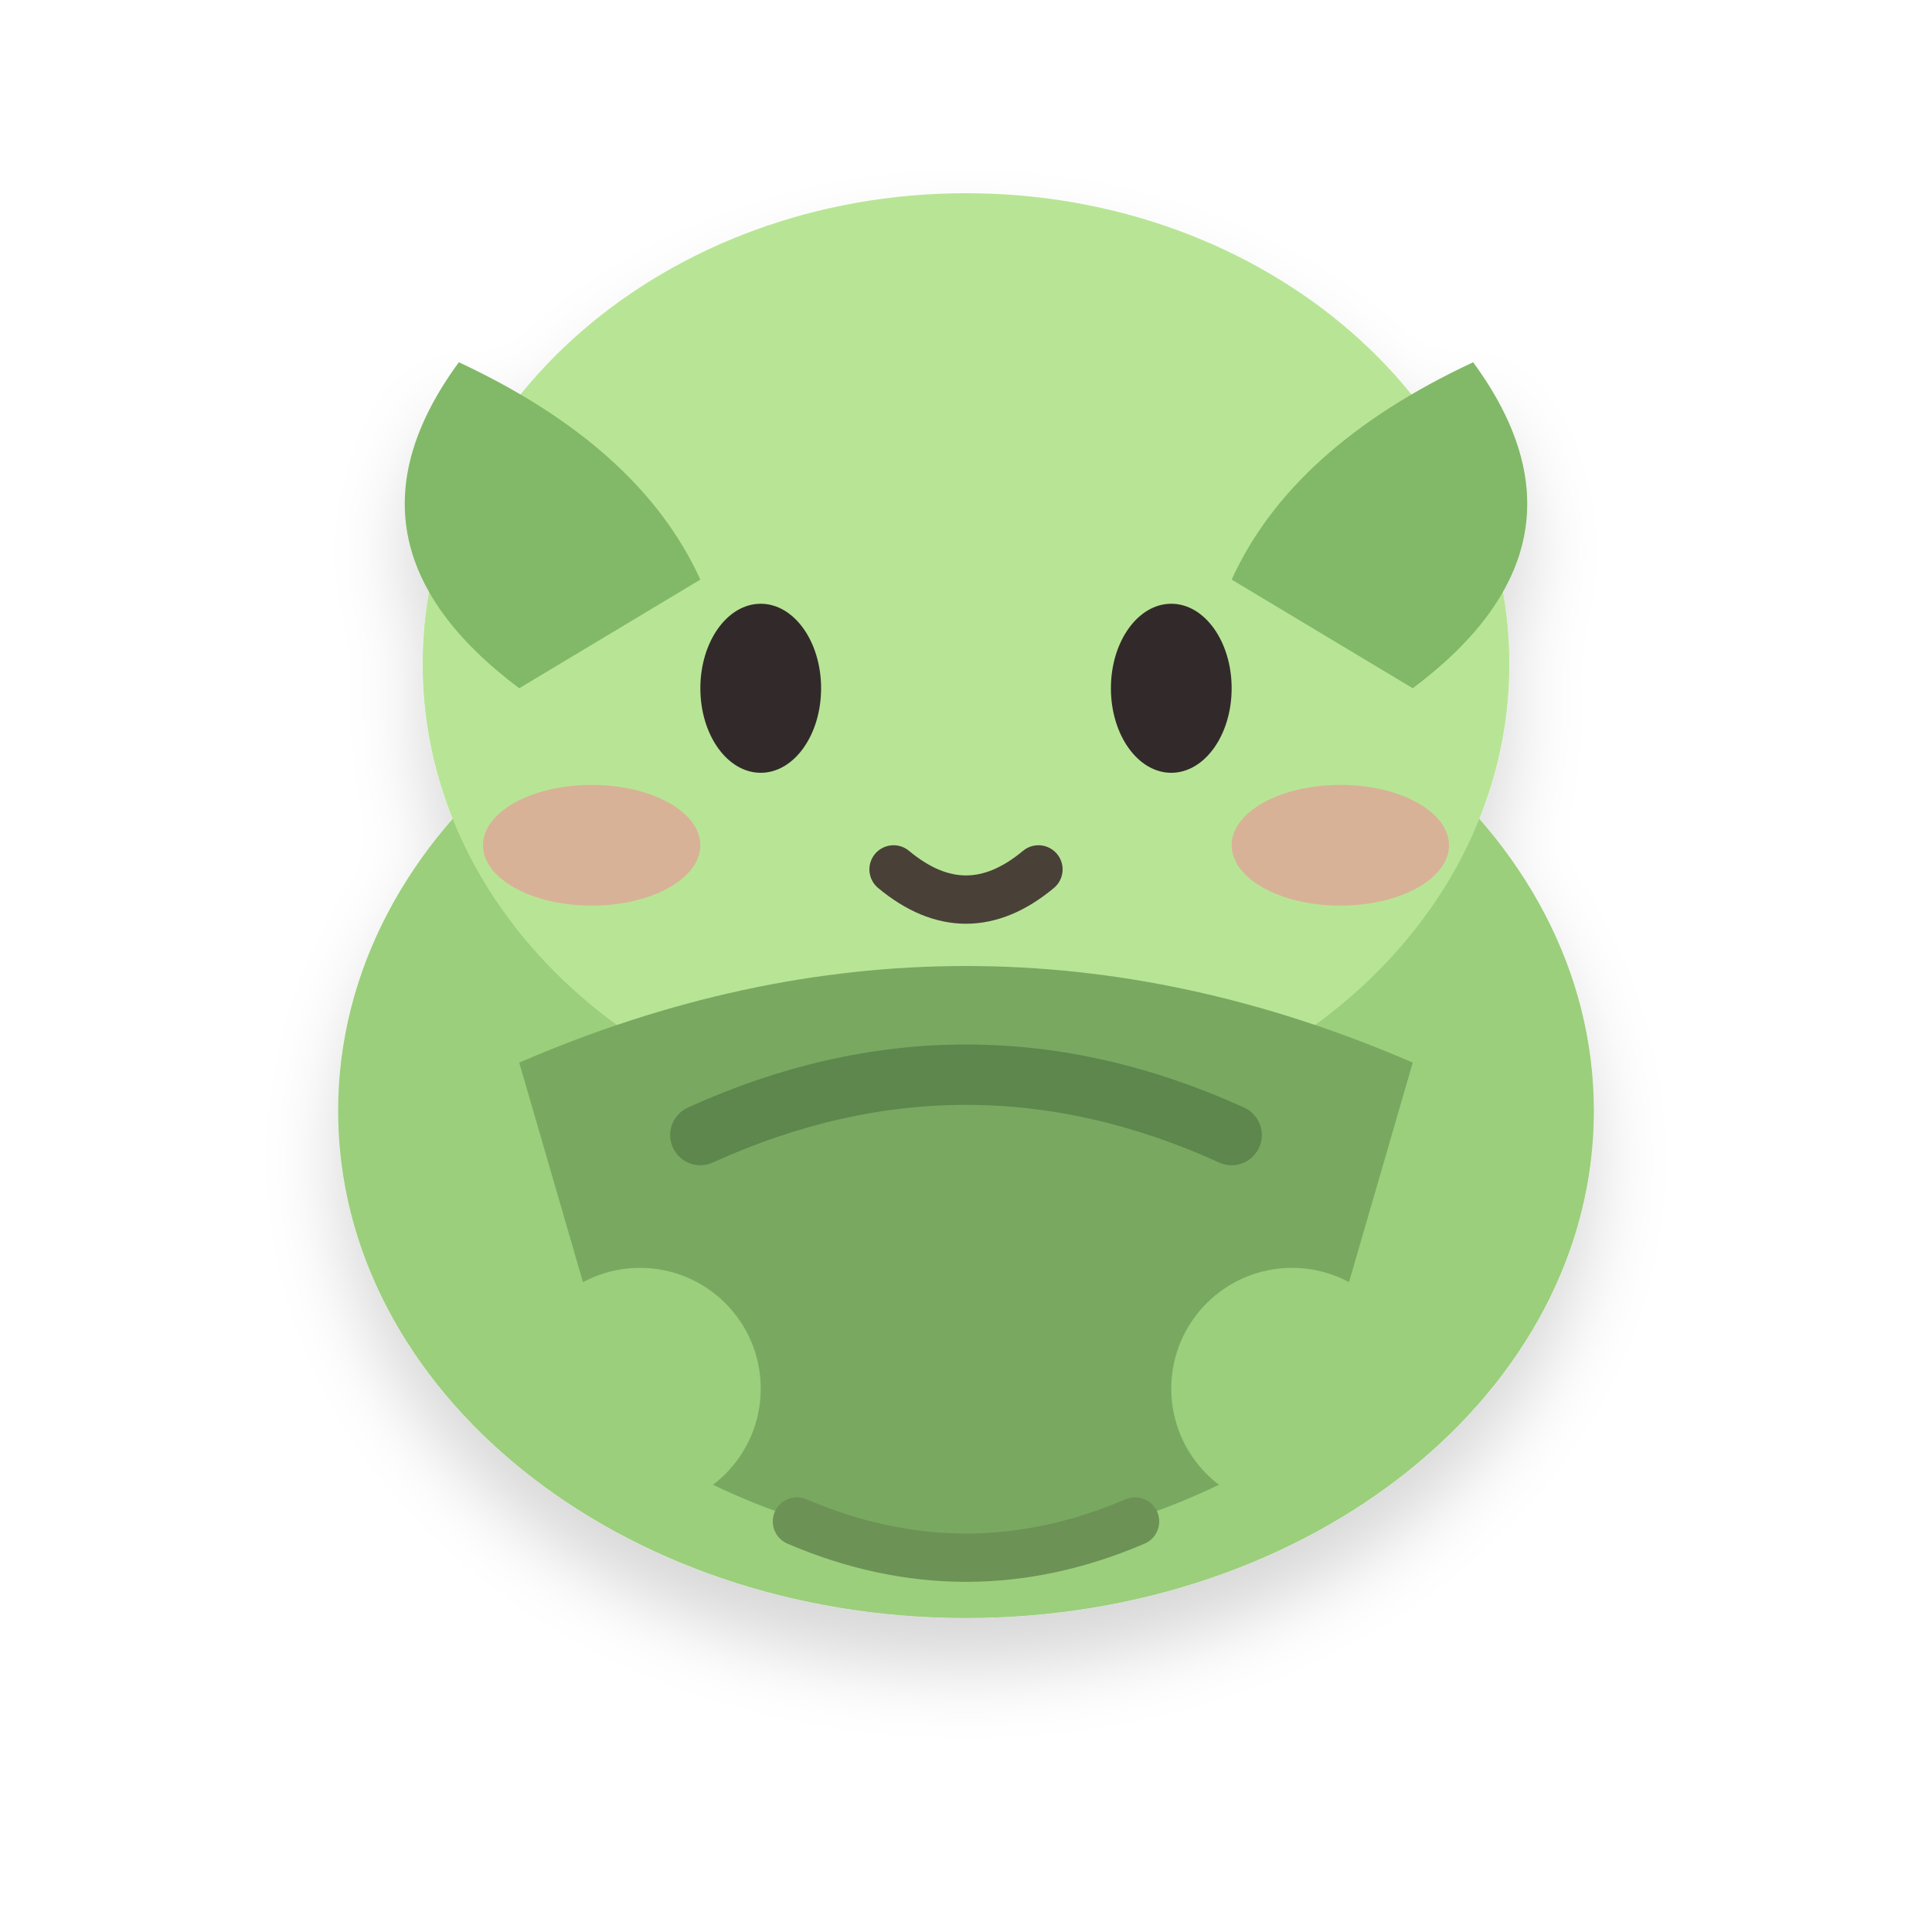
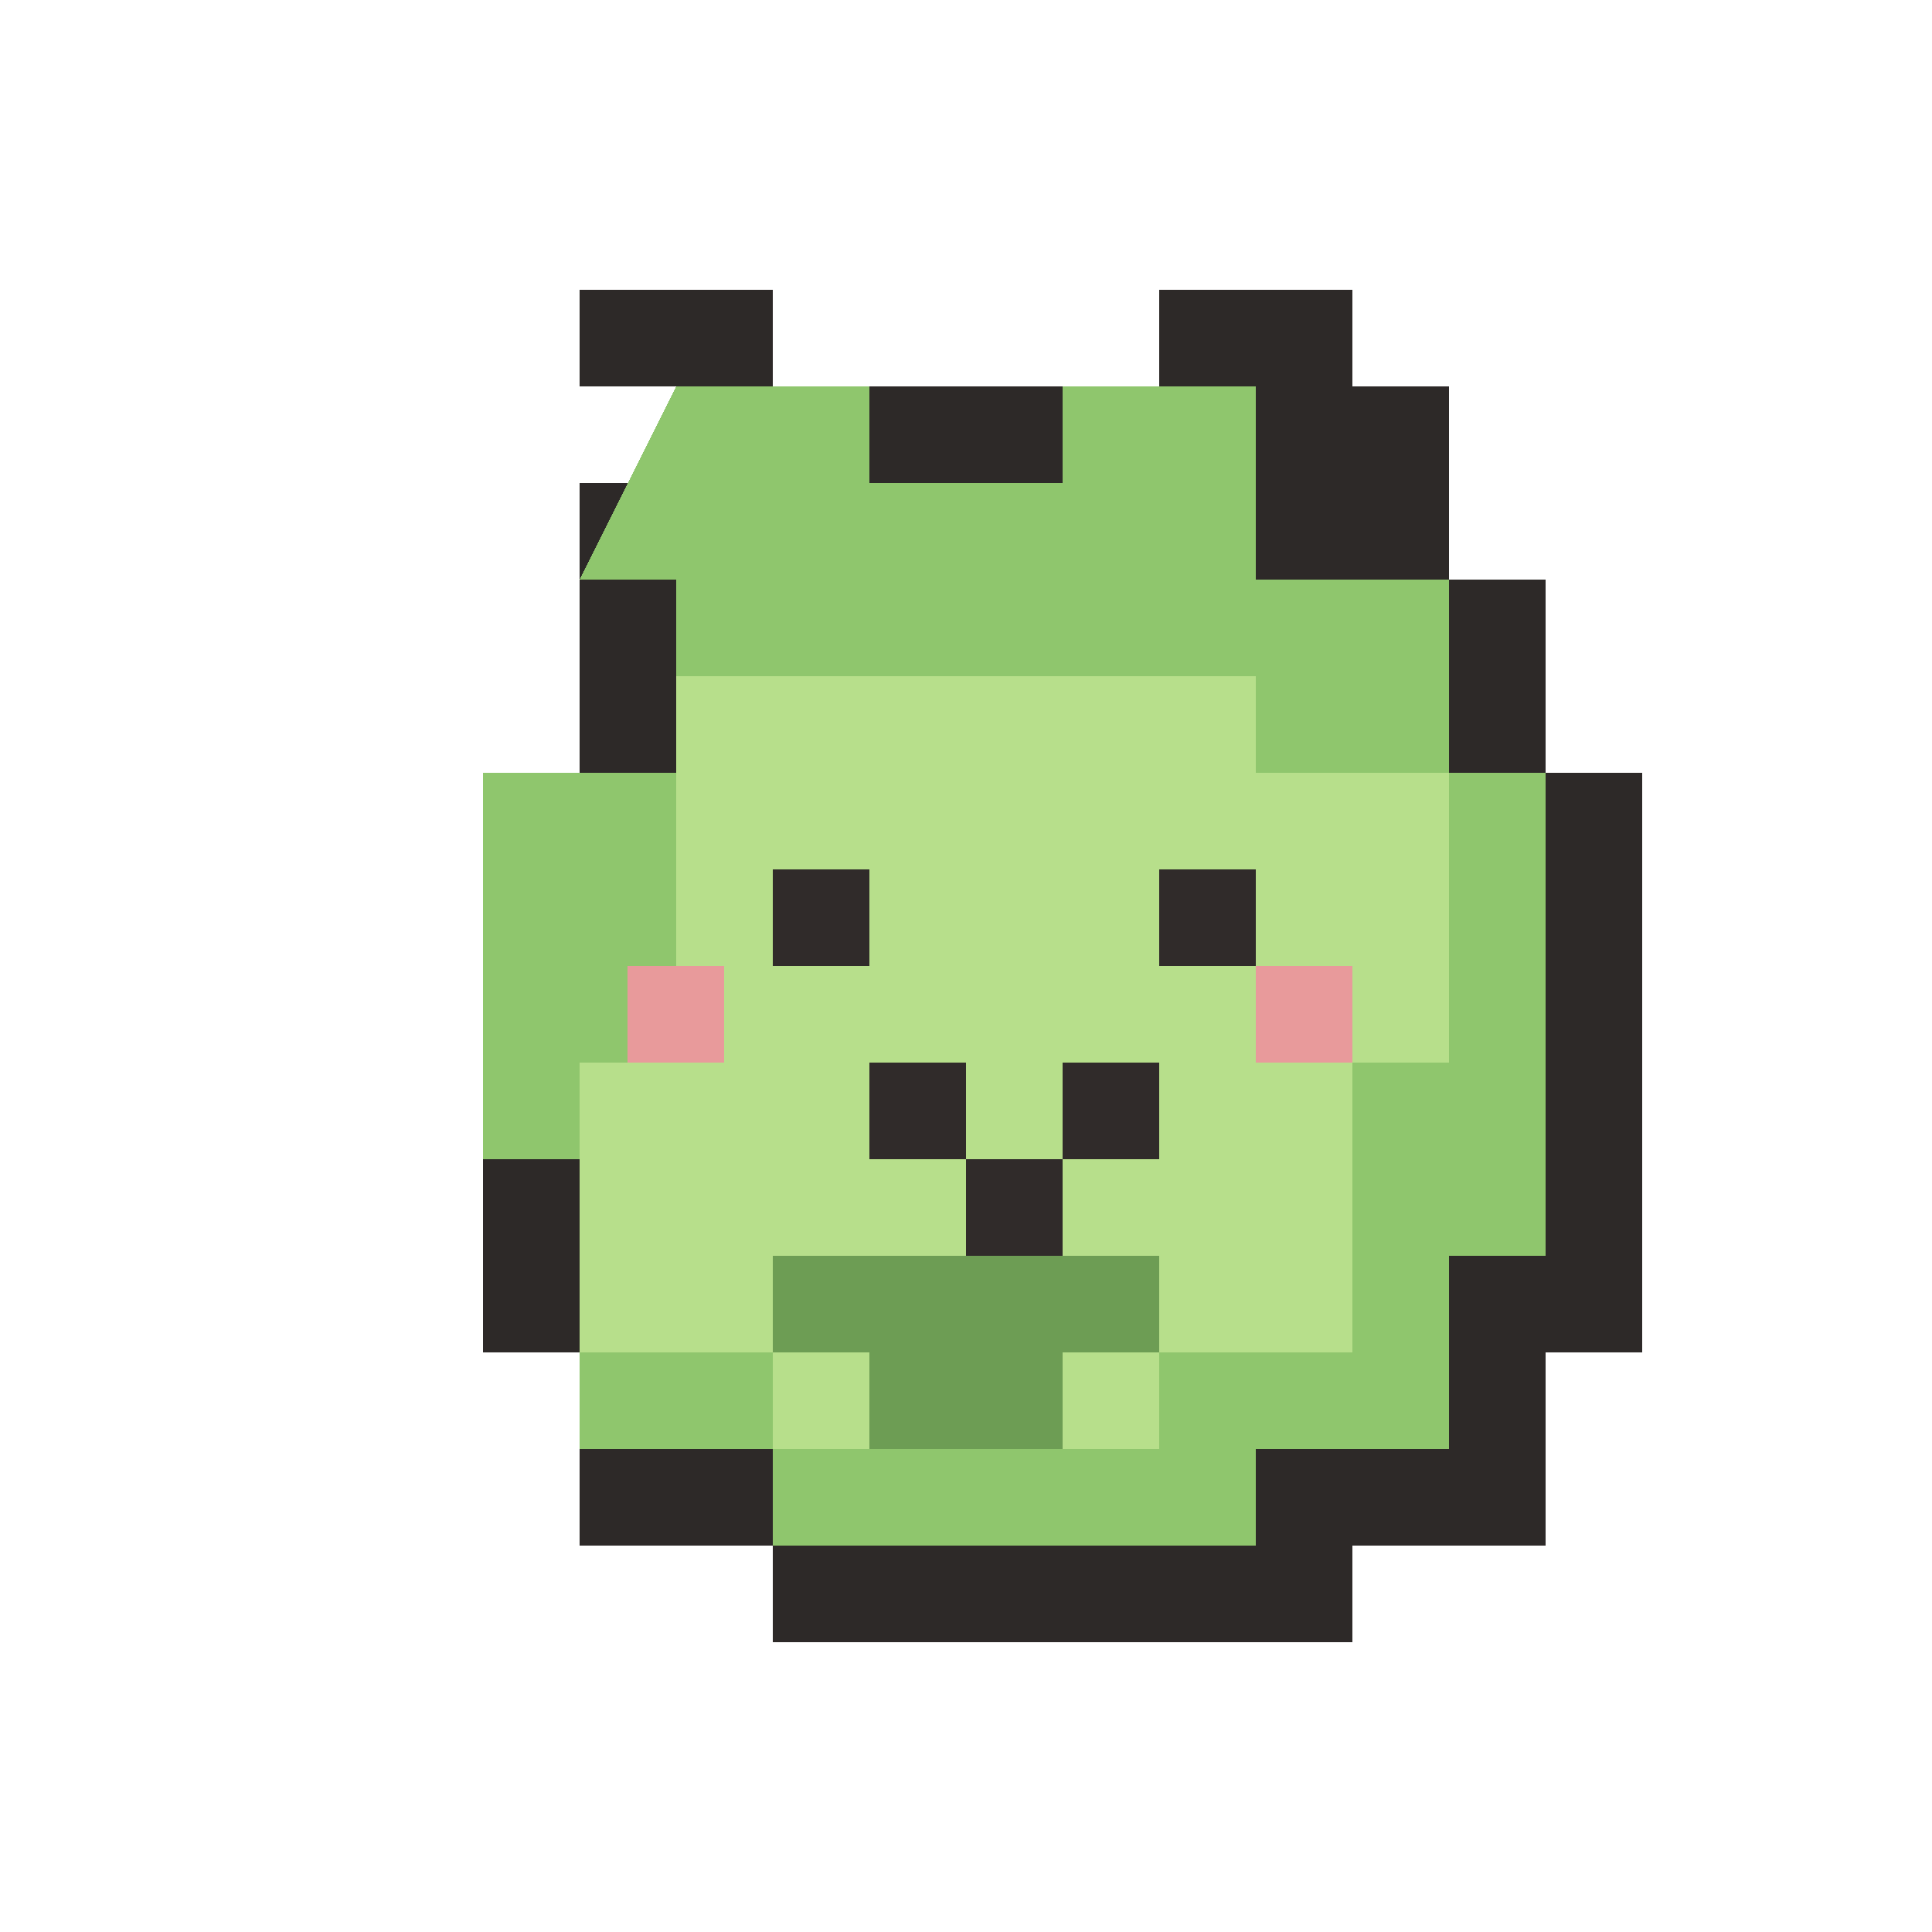
- <svg xmlns="http://www.w3.org/2000/svg" viewBox="0 0 160 160">
-   <defs>
-     <filter id="s" x="-20%" y="-20%" width="140%" height="140%">
-       <feDropShadow dx="0" dy="4" stdDeviation="3" flood-color="#000" flood-opacity=".16" />
-     </filter>
-   </defs>
-   <g filter="url(#s)">
-     <ellipse cx="80" cy="92" rx="52" ry="42" fill="#9bcf7b" />
-     <ellipse cx="80" cy="55" rx="45" ry="39" fill="#b8e595" />
-     <path d="M43 57 Q27 45 38 30 Q53 37 58 48" fill="#82b968" />
-     <path d="M117 57 Q133 45 122 30 Q107 37 102 48" fill="#82b968" />
-     <ellipse cx="63" cy="57" rx="5" ry="7" fill="#302c2a" />
-     <ellipse cx="97" cy="57" rx="5" ry="7" fill="#302c2a" />
-     <path d="M74 72 Q80 77 86 72" fill="none" stroke="#493f39" stroke-width="4" stroke-linecap="round" />
-     <ellipse cx="49" cy="70" rx="9" ry="5" fill="#e99798" opacity=".65" />
-     <ellipse cx="111" cy="70" rx="9" ry="5" fill="#e99798" opacity=".65" />
-     <path d="M43 88 Q80 72 117 88 L108 119 Q80 137 52 119Z" fill="#79a961" />
-     <path d="M58 94 Q80 84 102 94" fill="none" stroke="#5d874d" stroke-width="5" stroke-linecap="round" />
-     <circle cx="53" cy="115" r="10" fill="#9bcf7b" />
-     <circle cx="107" cy="115" r="10" fill="#9bcf7b" />
-     <path d="M66 126 Q80 132 94 126" fill="none" stroke="#6c9257" stroke-width="4" stroke-linecap="round" />
-   </g>
+ <svg xmlns="http://www.w3.org/2000/svg" viewBox="0 0 160 160" shape-rendering="crispEdges">
+   <path fill="#2d2928" d="M48 24h16v8h32v-8h16v8h8v16h8v16h8v48h-8v16h-16v8H64v-8H48v-16h-8V64h8V40h8V32h-8z" />
+   <path fill="#8fc66d" d="M56 32h16v8h16v-8h16v16h16v16h8v40h-8v16h-16v8H64v-8H48V96h-8V64h16V48h-8z" />
+   <path fill="#b7df8b" d="M56 56h48v8h16v24h-8v24H96v8H64v-8H48V88h8z" />
+   <path fill="#302b2a" d="M64 72h8v8h-8zM96 72h8v8h-8z" />
+   <path fill="#e89a9b" d="M52 80h8v8h-8zM104 80h8v8h-8z" />
+   <path fill="#302b2a" d="M72 88h8v8h-8zM80 96h8v-8h8v8h-8v8h-8z" />
+   <path fill="#6d9d54" d="M64 104h32v8H88v8H72v-8h-8z" />
</svg>
